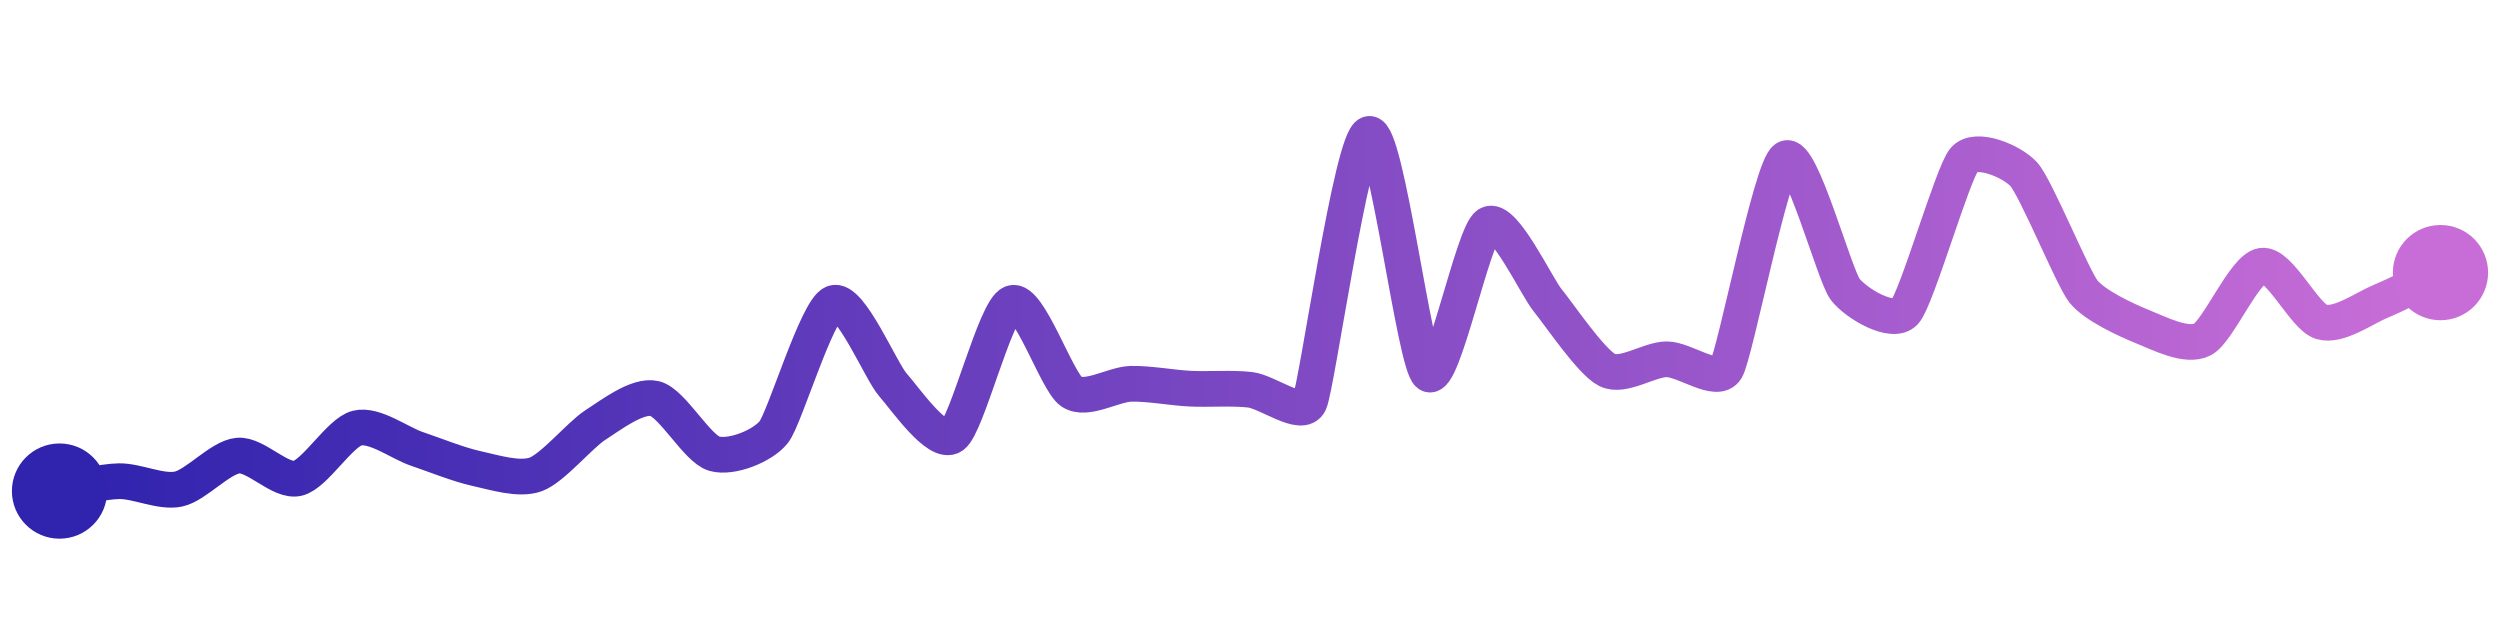
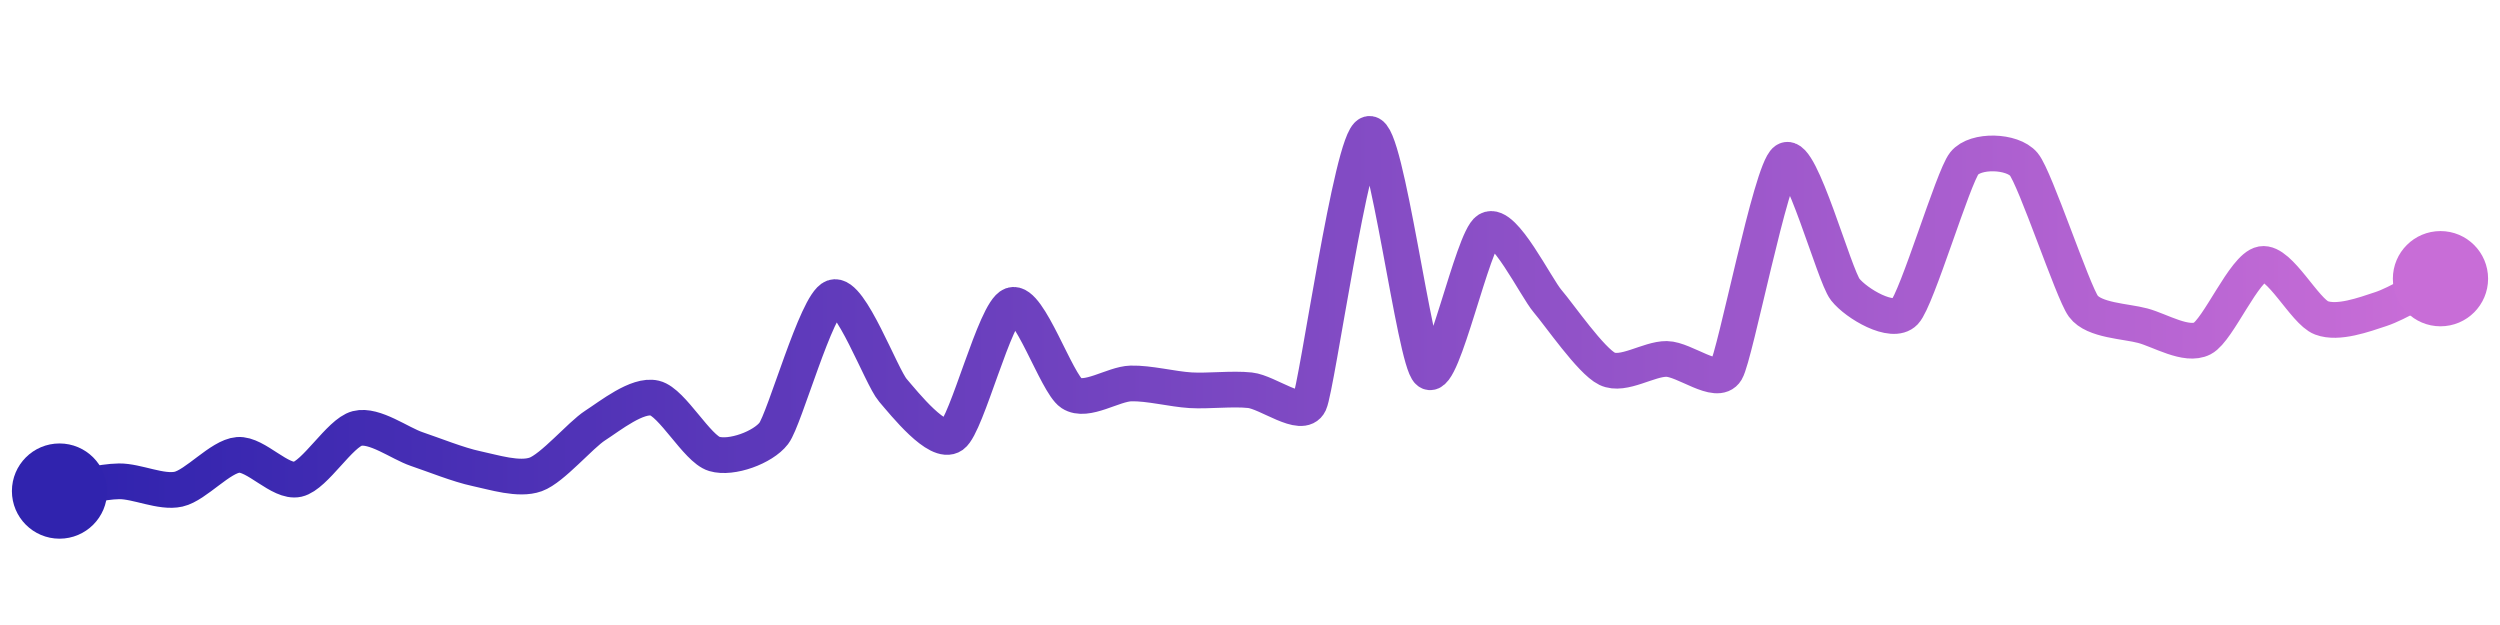
<svg xmlns="http://www.w3.org/2000/svg" width="200" height="50" viewBox="0 0 210 50">
  <defs>
    <linearGradient x1="0%" y1="0%" x2="100%" y2="0%" id="a">
      <stop stop-color="#3023AE" offset="0%" />
      <stop stop-color="#C86DD7" offset="100%" />
    </linearGradient>
  </defs>
-   <path stroke="url(#a)" stroke-width="3" stroke-linejoin="round" stroke-linecap="round" d="M5 40 C 6.48 39.75, 8.5 39.2, 10 39.17 S 13.53 40.15, 15 39.83 S 18.51 37.15, 20 37.02 S 23.54 39.27, 25 38.93 S 28.54 35.07, 30 34.71 S 33.58 35.97, 35 36.45 S 38.53 37.78, 40 38.1 S 43.59 39.11, 45 38.6 S 48.73 35.27, 50 34.46 S 53.54 31.88, 55 32.23 S 58.56 36.45, 60 36.86 S 64.07 36.22, 65 35.04 S 68.61 24.76, 70 24.21 S 74 29.95, 75 31.07 S 78.76 36.22, 80 35.37 S 83.59 24.73, 85 24.21 S 88.76 30.81, 90 31.65 S 93.5 31.03, 95 30.99 S 98.5 31.33, 100 31.4 S 103.51 31.32, 105 31.49 S 109.37 33.92, 110 32.56 S 113.54 10.35, 115 10 S 118.81 29.26, 120 30.17 S 123.73 18.39, 125 17.6 S 129.05 22.81, 130 23.97 S 133.66 29.16, 135 29.83 S 138.5 28.94, 140 28.93 S 144.23 31.04, 145 29.75 S 148.75 12.9, 150 12.07 S 154.08 21.87, 155 23.06 S 158.99 26.07, 160 24.96 S 164.02 13.28, 165 12.15 S 168.99 12.28, 170 13.39 S 174.08 22.04, 175 23.22 S 178.61 25.64, 180 26.2 S 183.67 27.95, 185 27.27 S 188.52 21.29, 190 21.07 S 193.56 25.36, 195 25.79 S 198.61 24.62, 200 24.05 S 203.65 22.3, 205 21.65" fill="none" />
+   <path stroke="url(#a)" stroke-width="3" stroke-linejoin="round" stroke-linecap="round" d="M5 40 C 6.48 39.76, 8.5 39.2, 10 39.18 S 13.54 40.17, 15 39.84 S 18.51 37.08, 20 36.96 S 23.54 39.34, 25 39.01 S 28.55 35.11, 30 34.74 S 33.58 35.99, 35 36.47 S 38.53 37.8, 40 38.11 S 43.59 39.11, 45 38.6 S 48.74 35.3, 50 34.49 S 53.54 31.84, 55 32.19 S 58.56 36.45, 60 36.88 S 64.09 36.34, 65 35.15 S 68.59 24.24, 70 23.73 S 74.02 30.39, 75 31.53 S 78.78 36.19, 80 35.32 S 83.59 24.88, 85 24.38 S 88.75 30.96, 90 31.78 S 93.5 31, 95 30.96 S 98.5 31.44, 100 31.53 S 103.51 31.37, 105 31.53 S 109.37 33.96, 110 32.6 S 113.55 10.38, 115 10 S 118.83 29.03, 120 29.97 S 123.71 18.81, 125 18.05 S 129.02 22.91, 130 24.05 S 133.65 29.08, 135 29.73 S 138.5 28.88, 140 28.9 S 144.23 31.18, 145 29.89 S 148.76 13.07, 150 12.22 S 154.07 21.89, 155 23.07 S 158.97 26.05, 160 24.96 S 164.06 13.64, 165 12.47 S 169.04 11.4, 170 12.55 S 174.11 23.26, 175 24.47 S 178.55 25.72, 180 26.11 S 183.67 27.87, 185 27.18 S 188.52 21.19, 190 20.93 S 193.6 24.92, 195 25.45 S 198.58 25.18, 200 24.71 S 203.66 22.84, 205 22.16" fill="none" />
  <circle r="4" cx="5" cy="40" fill="#3023AE" />
-   <circle r="4" cx="205" cy="21.65" fill="#C86DD7" />
+   <circle r="4" cx="205" cy="22.16" fill="#C86DD7" />
</svg>
